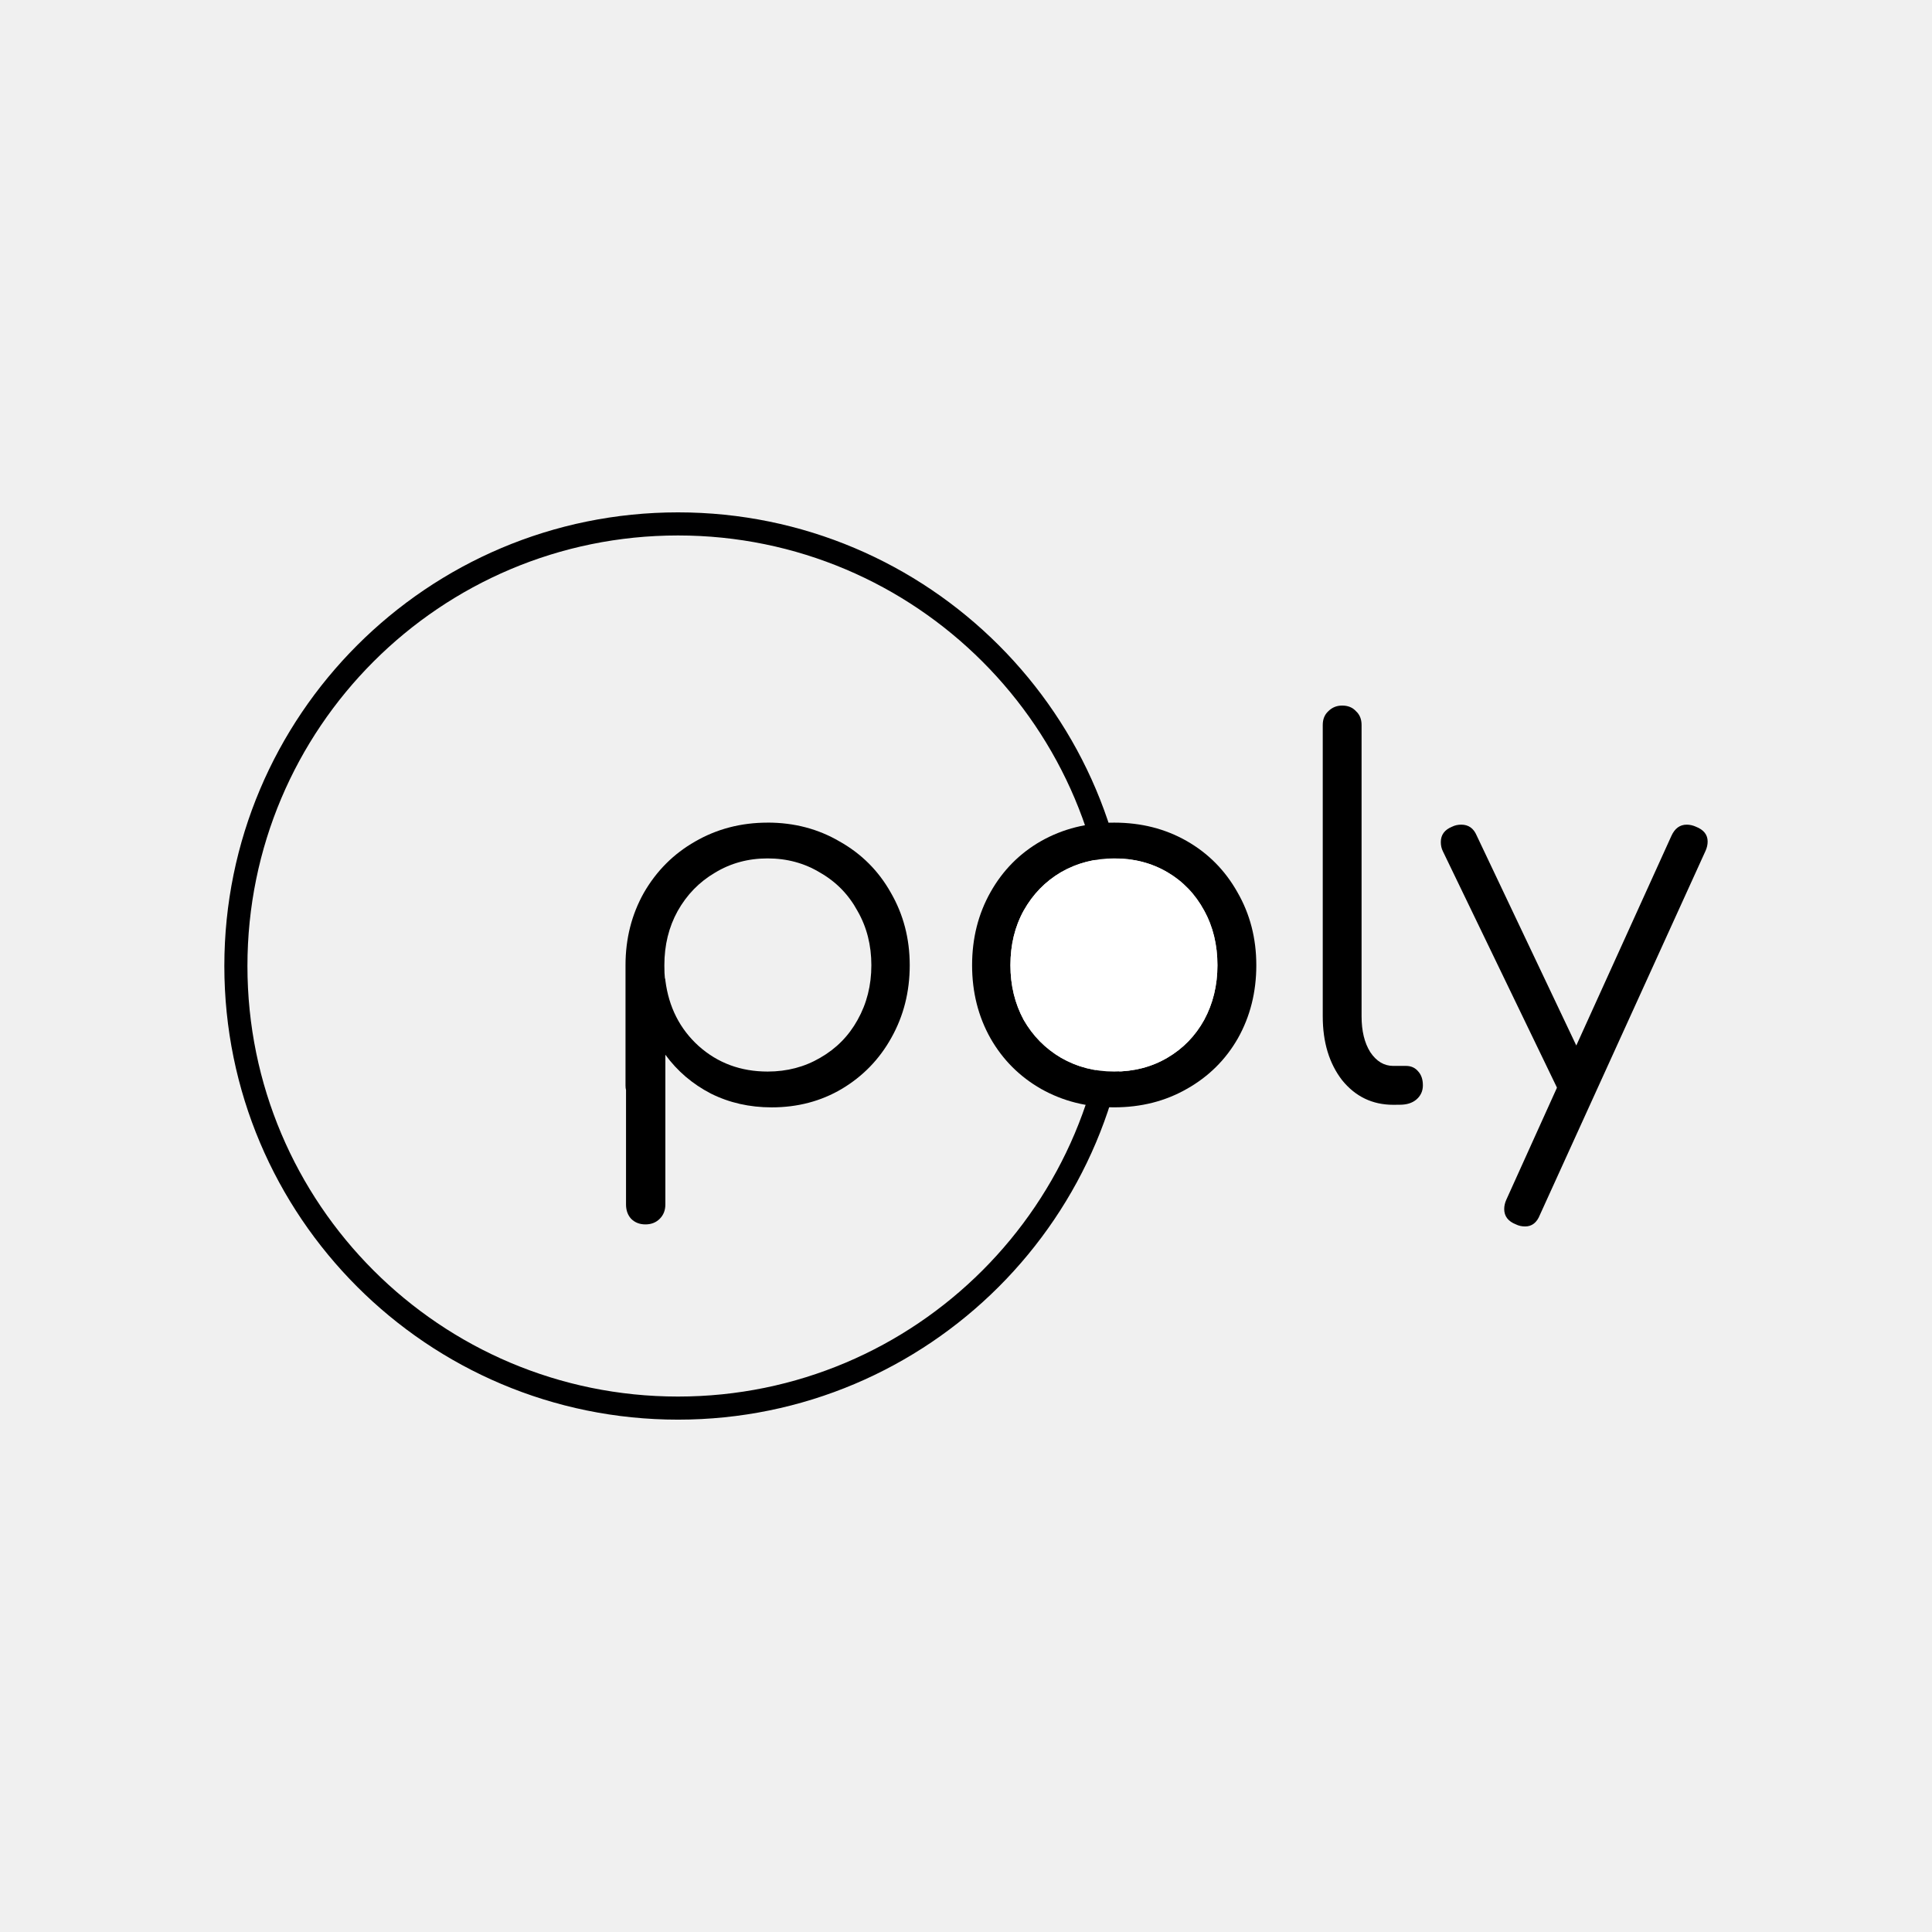
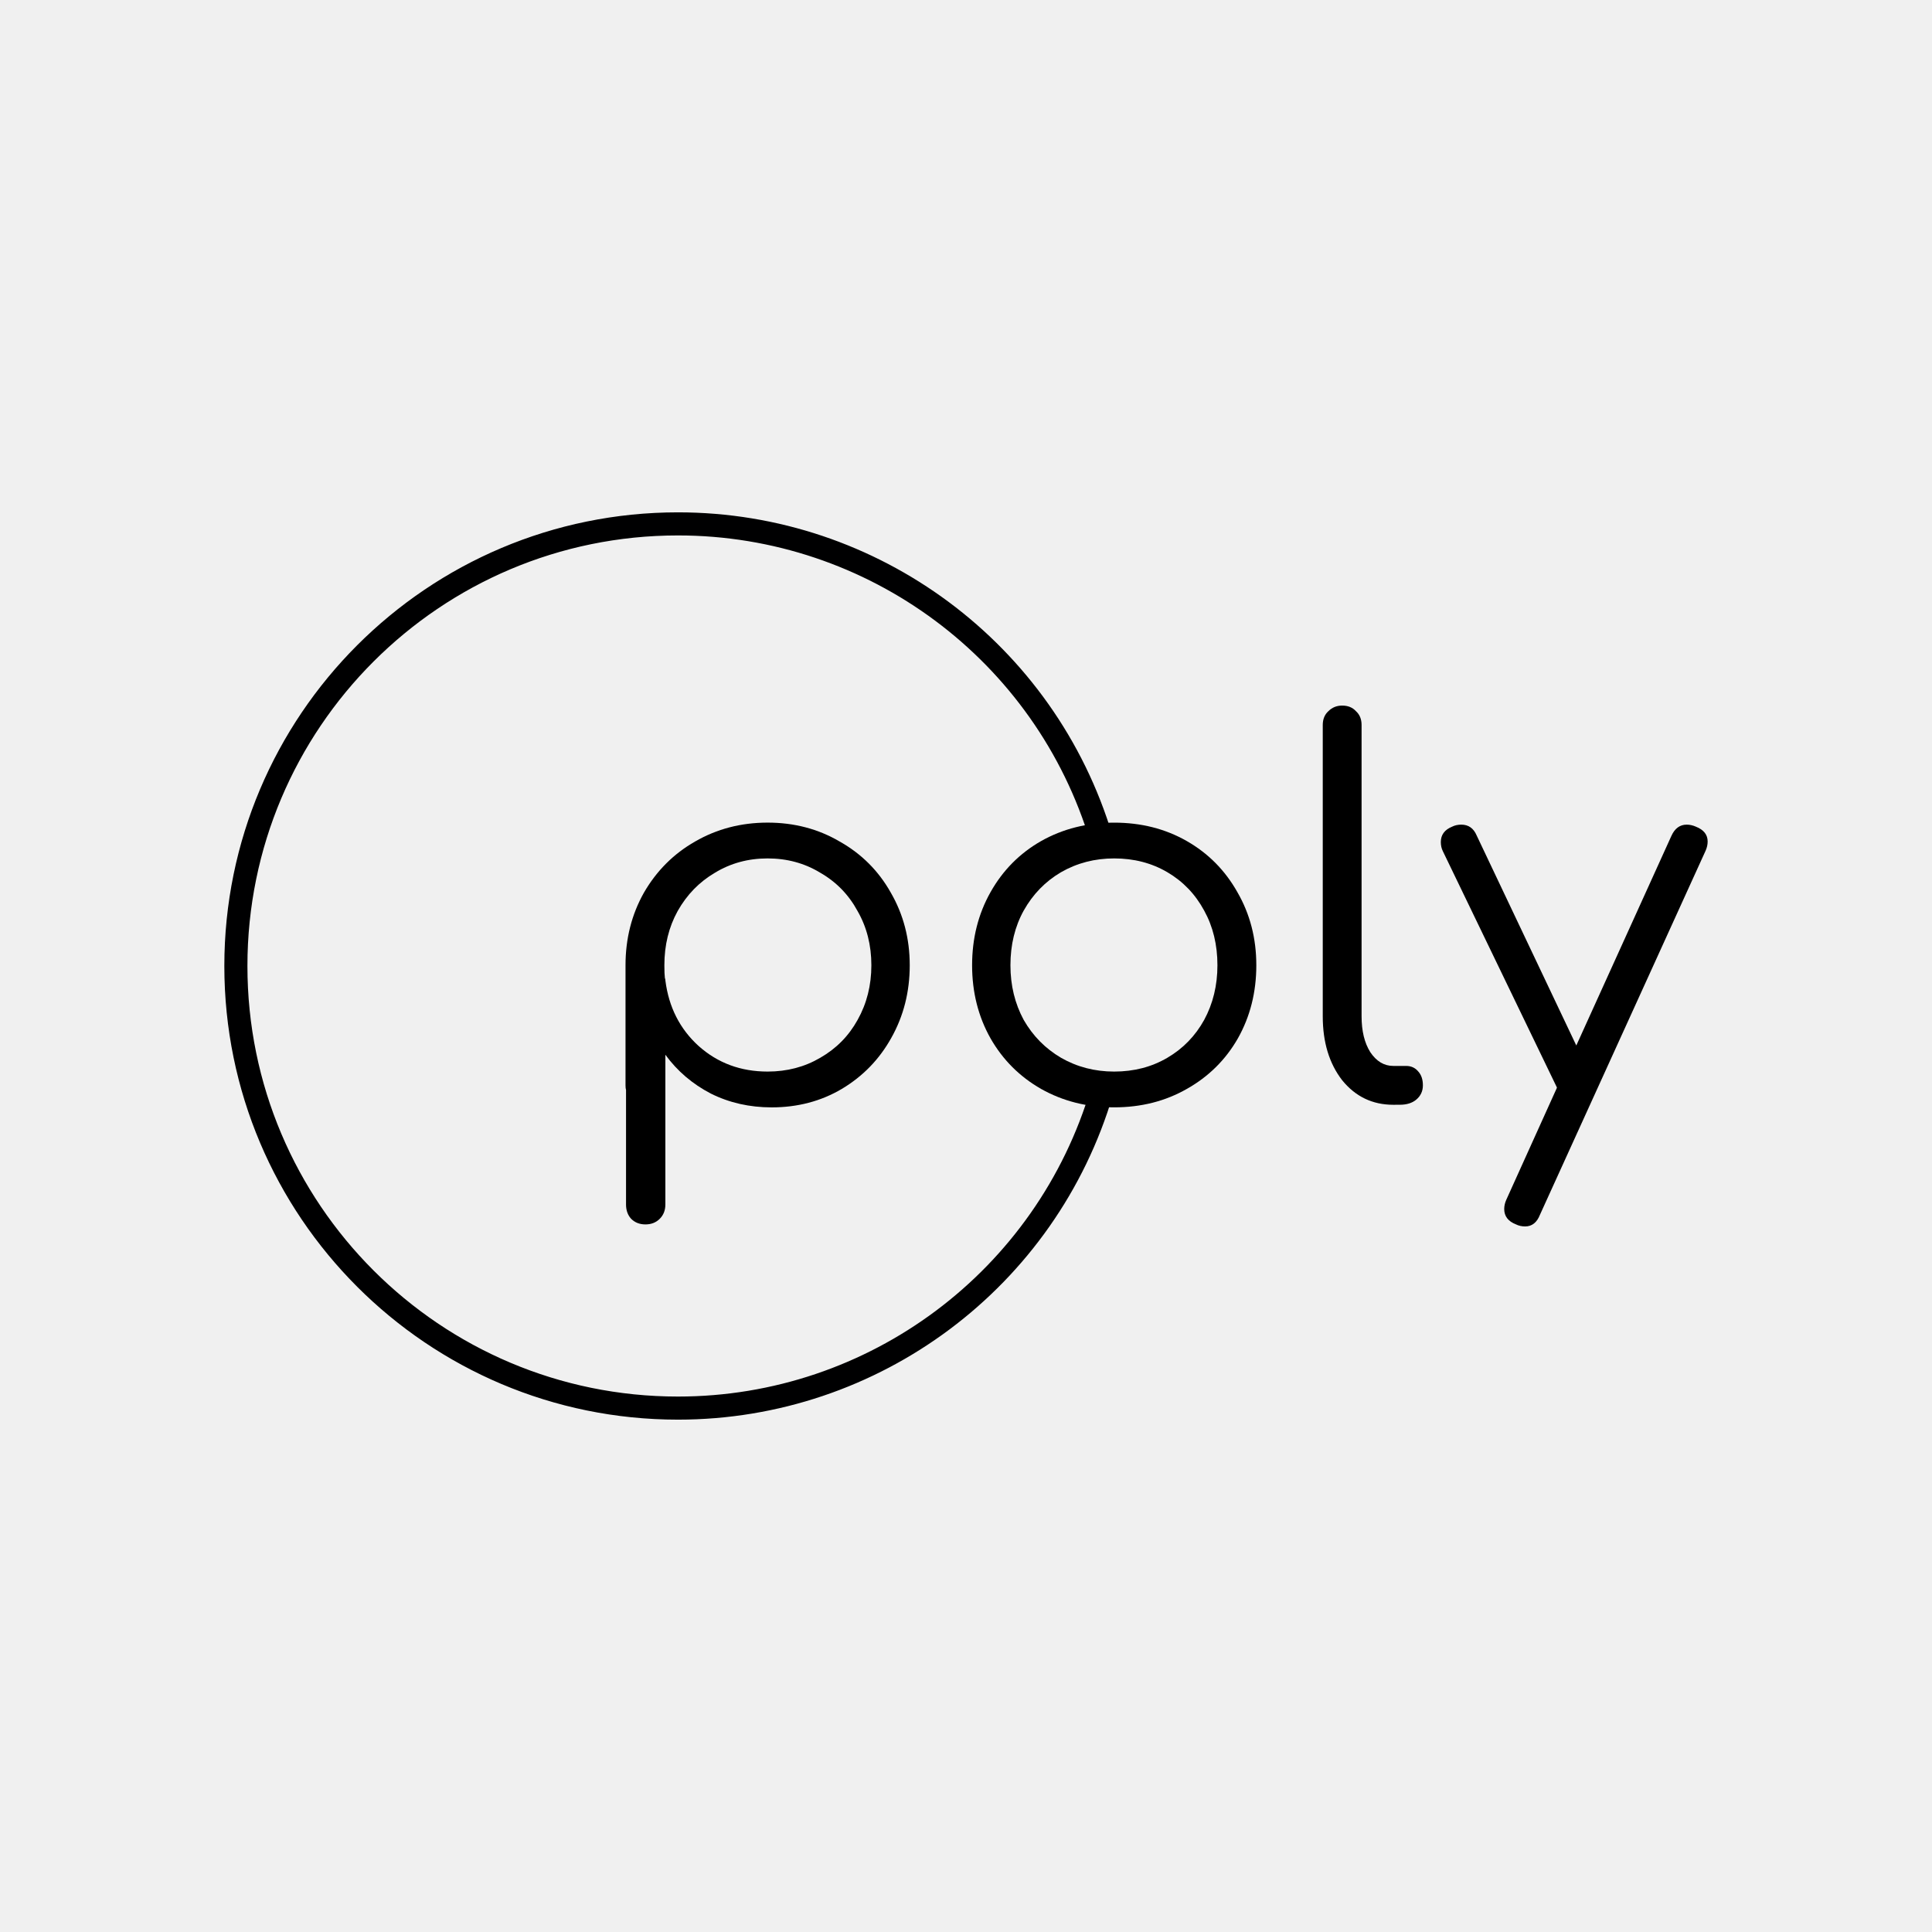
<svg xmlns="http://www.w3.org/2000/svg" width="64mm" height="64mm" viewBox="0 0 64 64" version="1.1" id="svg879">
  <defs id="defs873" />
  <g id="layer1">
    <g id="g1478" transform="translate(6.168149,14.68721)">
-       <circle style="fill:none;stroke:#000001;stroke-width:0.765;stroke-miterlimit:4;stroke-dasharray:none" id="circle850" cx="16.291" cy="17.313" r="14.645" />
-       <g aria-label="poly" id="text854" style="font-style:normal;font-variant:normal;font-weight:normal;font-stretch:normal;font-size:16.933px;line-height:0%;font-family:Comfortaa;-inkscape-font-specification:'Comfortaa, Normal';font-variant-ligatures:normal;font-variant-caps:normal;font-variant-numeric:normal;font-variant-east-asian:normal;text-align:start;letter-spacing:0px;word-spacing:0px;writing-mode:lr-tb;text-anchor:start;fill:#000000;fill-opacity:1;stroke:none;stroke-width:0.265px;stroke-linecap:butt;stroke-linejoin:miter;stroke-opacity:1" transform="translate(-91.46927,-10.87444)">
-         <path d="m 110.729,23.437 q 1.321,0 2.388,0.627 1.084,0.61 1.693,1.693 0.627,1.084 0.627,2.405 0,1.321 -0.61,2.405 -0.593,1.067 -1.643,1.693 -1.033,0.61 -2.32,0.61 -1.101,0 -2.015,-0.457 -0.914,-0.474 -1.507,-1.287 v 4.961 q 0,0.288 -0.186,0.474 -0.186,0.186 -0.474,0.186 -0.288,0 -0.474,-0.186 -0.169,-0.186 -0.169,-0.474 v -3.793 q -0.017,-0.051 -0.017,-0.152 v -3.979 q 0,-1.321 0.61,-2.405 0.627,-1.084 1.693,-1.693 1.084,-0.627 2.405,-0.627 z m 0,8.247 q 0.965,0 1.744,-0.457 0.796,-0.457 1.236,-1.253 0.457,-0.813 0.457,-1.812 0,-0.999 -0.457,-1.795 -0.44,-0.813 -1.236,-1.27 -0.779,-0.474 -1.744,-0.474 -0.965,0 -1.744,0.474 -0.779,0.457 -1.236,1.27 -0.44,0.796 -0.44,1.795 0,0.288 0.017,0.423 0.017,0.034 0.017,0.085 0.169,1.321 1.101,2.167 0.948,0.847 2.286,0.847 z" style="font-style:normal;font-variant:normal;font-weight:normal;font-stretch:normal;font-size:16.933px;font-family:Comfortaa;-inkscape-font-specification:'Comfortaa, Normal';font-variant-ligatures:normal;font-variant-caps:normal;font-variant-numeric:normal;font-variant-east-asian:normal;stroke-width:0.265px" id="path856" />
-         <path d="m 122.21,32.869 q -1.338,0 -2.421,-0.61 -1.067,-0.61 -1.676,-1.676 -0.61,-1.084 -0.61,-2.421 0,-1.338 0.61,-2.421 0.61,-1.084 1.676,-1.693 1.084,-0.61 2.421,-0.61 1.338,0 2.405,0.61 1.067,0.61 1.676,1.693 0.627,1.084 0.627,2.421 0,1.338 -0.61,2.421 -0.61,1.067 -1.693,1.676 -1.067,0.61 -2.405,0.61 z m 0,-1.185 q 0.982,0 1.761,-0.457 0.779,-0.457 1.219,-1.253 0.44,-0.813 0.44,-1.812 0,-1.016 -0.44,-1.812 -0.44,-0.813 -1.219,-1.27 -0.779,-0.457 -1.761,-0.457 -0.965,0 -1.761,0.457 -0.779,0.457 -1.236,1.27 -0.44,0.796 -0.44,1.812 0,0.999 0.44,1.812 0.457,0.796 1.236,1.253 0.796,0.457 1.761,0.457 z" style="font-style:normal;font-variant:normal;font-weight:normal;font-stretch:normal;font-size:16.933px;font-family:Comfortaa;-inkscape-font-specification:'Comfortaa, Normal';font-variant-ligatures:normal;font-variant-caps:normal;font-variant-numeric:normal;font-variant-east-asian:normal;fill:#000000;fill-opacity:1;stroke:none;stroke-width:0.265;stroke-miterlimit:4;stroke-dasharray:none;stroke-opacity:1" id="path858" />
-         <path d="m 131.455,32.785 q -1.033,0 -1.693,-0.813 -0.643,-0.83 -0.643,-2.117 v -9.652 q 0,-0.288 0.186,-0.457 0.186,-0.186 0.457,-0.186 0.288,0 0.457,0.186 0.186,0.169 0.186,0.457 v 9.652 q 0,0.728 0.288,1.185 0.305,0.457 0.762,0.457 h 0.423 q 0.254,0 0.406,0.186 0.152,0.169 0.152,0.457 0,0.288 -0.22,0.474 -0.203,0.169 -0.542,0.169 z" style="font-style:normal;font-variant:normal;font-weight:normal;font-stretch:normal;font-size:16.933px;font-family:Comfortaa;-inkscape-font-specification:'Comfortaa, Normal';font-variant-ligatures:normal;font-variant-caps:normal;font-variant-numeric:normal;font-variant-east-asian:normal;stroke-width:0.265px" id="path860" />
-         <path d="m 141.48,23.573 q 0.389,0.152 0.389,0.491 0,0.152 -0.068,0.305 l -5.486,12.057 q -0.152,0.389 -0.491,0.389 -0.169,0 -0.305,-0.068 -0.389,-0.152 -0.389,-0.508 0,-0.152 0.068,-0.305 l 1.676,-3.708 v -0.017 l -3.776,-7.823 q -0.068,-0.135 -0.068,-0.305 0,-0.356 0.373,-0.508 0.135,-0.068 0.305,-0.068 0.356,0 0.508,0.356 l 3.302,6.96 3.15,-6.943 q 0.169,-0.373 0.508,-0.373 0.152,0 0.305,0.068 z" style="font-style:normal;font-variant:normal;font-weight:normal;font-stretch:normal;font-size:16.933px;font-family:Comfortaa;-inkscape-font-specification:'Comfortaa, Normal';font-variant-ligatures:normal;font-variant-caps:normal;font-variant-numeric:normal;font-variant-east-asian:normal;stroke-width:0.265px" id="path862" />
-         <path d="m 122.21,31.684 c 0.655,0 1.242,-0.152 1.761,-0.457 0.519,-0.305 0.926,-0.722 1.219,-1.253 0.294,-0.542 0.44,-1.146 0.44,-1.812 0,-0.677 -0.147,-1.281 -0.44,-1.812 -0.294,-0.542 -0.7,-0.965 -1.219,-1.27 -0.519,-0.305 -1.106,-0.457 -1.761,-0.457 -0.643,0 -1.23,0.152 -1.761,0.457 -0.519,0.305 -0.931,0.728 -1.236,1.27 -0.294,0.531 -0.44,1.135 -0.44,1.812 0,0.666 0.147,1.27 0.44,1.812 0.305,0.531 0.717,0.948 1.236,1.253 0.531,0.305 1.118,0.457 1.761,0.457 z" style="font-style:normal;font-variant:normal;font-weight:normal;font-stretch:normal;font-size:16.933px;font-family:Comfortaa;-inkscape-font-specification:'Comfortaa, Normal';font-variant-ligatures:normal;font-variant-caps:normal;font-variant-numeric:normal;font-variant-east-asian:normal;fill:#ffffff;fill-opacity:1;stroke:none;stroke-width:0.265;stroke-miterlimit:4;stroke-dasharray:none;stroke-opacity:1" id="path881" />
-       </g>
+       <path id="circle850" style="fill:none;stroke:#000001;stroke-width:2.891;stroke-miterlimit:4;stroke-dasharray:none" d="M 84.887 65.592 A 55.352 55.352 0 0 0 29.533 120.945 A 55.352 55.352 0 0 0 84.887 176.297 A 55.352 55.352 0 0 0 137.975 136.611 C 135.676 136.41 133.547 135.755 131.59 134.631 C 129.256 133.261 127.403 131.383 126.033 128.998 C 124.714 126.563 124.055 123.849 124.055 120.855 C 124.055 117.811 124.714 115.096 126.033 112.711 C 127.403 110.276 129.256 108.374 131.59 107.004 C 133.525 105.892 135.63 105.239 137.9 105.029 A 55.352 55.352 0 0 0 84.887 65.592 z " transform="matrix(0.2645833,0,0,0.2645833,-6.168149,-14.68721)" />
+       <path d="m 19.26,12.563 q 1.321,0 2.388,0.627 1.084,0.61 1.693,1.693 0.627,1.084 0.627,2.405 0,1.321 -0.61,2.405 -0.593,1.067 -1.643,1.693 -1.033,0.61 -2.32,0.61 -1.101,0 -2.015,-0.457 -0.914,-0.474 -1.507,-1.287 v 4.961 q 0,0.288 -0.186,0.474 -0.186,0.186 -0.474,0.186 -0.288,0 -0.474,-0.186 -0.169,-0.186 -0.169,-0.474 V 21.419 q -0.017,-0.051 -0.017,-0.152 v -3.979 q 0,-1.321 0.61,-2.405 0.627,-1.084 1.693,-1.693 1.084,-0.627 2.405,-0.627 z m 0,8.247 q 0.965,0 1.744,-0.457 0.796,-0.457 1.236,-1.253 0.457,-0.813 0.457,-1.812 0,-0.999 -0.457,-1.795 -0.44,-0.813 -1.236,-1.27 -0.779,-0.474 -1.744,-0.474 -0.965,0 -1.744,0.474 -0.779,0.457 -1.236,1.27 -0.44,0.796 -0.44,1.795 0,0.288 0.017,0.423 0.017,0.034 0.017,0.085 0.169,1.321 1.101,2.167 0.948,0.847 2.286,0.847 z" style="font-style:normal;font-variant:normal;font-weight:normal;font-stretch:normal;font-size:16.933px;line-height:0%;font-family:Comfortaa;-inkscape-font-specification:'Comfortaa, Normal';font-variant-ligatures:normal;font-variant-caps:normal;font-variant-numeric:normal;font-variant-east-asian:normal;text-align:start;letter-spacing:0px;word-spacing:0px;writing-mode:lr-tb;text-anchor:start;fill:#000000;fill-opacity:1;stroke:none;stroke-width:0.265px;stroke-linecap:butt;stroke-linejoin:miter;stroke-opacity:1" id="path856" />
+       <path d="m 30.741,21.995 q -1.338,0 -2.421,-0.61 -1.067,-0.61 -1.676,-1.676 -0.61,-1.084 -0.61,-2.421 0,-1.338 0.61,-2.421 0.61,-1.084 1.676,-1.693 1.084,-0.61 2.421,-0.61 1.338,0 2.405,0.61 1.067,0.61 1.676,1.693 0.627,1.084 0.627,2.421 0,1.338 -0.61,2.421 -0.61,1.067 -1.693,1.676 -1.067,0.61 -2.405,0.61 z m 0,-1.185 q 0.982,0 1.761,-0.457 0.779,-0.457 1.219,-1.253 0.44,-0.813 0.44,-1.812 0,-1.016 -0.44,-1.812 -0.44,-0.813 -1.219,-1.27 -0.779,-0.457 -1.761,-0.457 -0.965,0 -1.761,0.457 -0.779,0.457 -1.236,1.27 -0.44,0.796 -0.44,1.812 0,0.999 0.44,1.812 0.457,0.796 1.236,1.253 0.796,0.457 1.761,0.457 z" style="font-style:normal;font-variant:normal;font-weight:normal;font-stretch:normal;font-size:16.933px;line-height:0%;font-family:Comfortaa;-inkscape-font-specification:'Comfortaa, Normal';font-variant-ligatures:normal;font-variant-caps:normal;font-variant-numeric:normal;font-variant-east-asian:normal;text-align:start;letter-spacing:0px;word-spacing:0px;writing-mode:lr-tb;text-anchor:start;fill:#000000;fill-opacity:1;stroke:none;stroke-width:0.265;stroke-linecap:butt;stroke-linejoin:miter;stroke-miterlimit:4;stroke-dasharray:none;stroke-opacity:1" id="path858" />
+       <path d="m 39.986,21.91 q -1.033,0 -1.693,-0.813 -0.643,-0.83 -0.643,-2.117 V 9.329 q 0,-0.288 0.186,-0.457 0.186,-0.186 0.457,-0.186 0.288,0 0.457,0.186 0.186,0.169 0.186,0.457 v 9.652 q 0,0.728 0.288,1.185 0.305,0.457 0.762,0.457 h 0.423 q 0.254,0 0.406,0.186 0.152,0.169 0.152,0.457 0,0.288 -0.22,0.474 -0.203,0.169 -0.542,0.169 z" style="font-style:normal;font-variant:normal;font-weight:normal;font-stretch:normal;font-size:16.933px;line-height:0%;font-family:Comfortaa;-inkscape-font-specification:'Comfortaa, Normal';font-variant-ligatures:normal;font-variant-caps:normal;font-variant-numeric:normal;font-variant-east-asian:normal;text-align:start;letter-spacing:0px;word-spacing:0px;writing-mode:lr-tb;text-anchor:start;fill:#000000;fill-opacity:1;stroke:none;stroke-width:0.265px;stroke-linecap:butt;stroke-linejoin:miter;stroke-opacity:1" id="path860" />
+       <path d="m 50.011,12.698 q 0.389,0.152 0.389,0.491 0,0.152 -0.068,0.305 l -5.486,12.057 q -0.152,0.389 -0.491,0.389 -0.169,0 -0.305,-0.068 -0.389,-0.152 -0.389,-0.508 0,-0.152 0.068,-0.305 l 1.676,-3.708 v -0.017 l -3.776,-7.823 q -0.068,-0.135 -0.068,-0.305 0,-0.356 0.373,-0.508 0.135,-0.068 0.305,-0.068 0.356,0 0.508,0.356 l 3.302,6.96 3.15,-6.943 q 0.169,-0.373 0.508,-0.373 0.152,0 0.305,0.068 z" style="font-style:normal;font-variant:normal;font-weight:normal;font-stretch:normal;font-size:16.933px;line-height:0%;font-family:Comfortaa;-inkscape-font-specification:'Comfortaa, Normal';font-variant-ligatures:normal;font-variant-caps:normal;font-variant-numeric:normal;font-variant-east-asian:normal;text-align:start;letter-spacing:0px;word-spacing:0px;writing-mode:lr-tb;text-anchor:start;fill:#000000;fill-opacity:1;stroke:none;stroke-width:0.265px;stroke-linecap:butt;stroke-linejoin:miter;stroke-opacity:1" id="path862" />
    </g>
  </g>
</svg>
